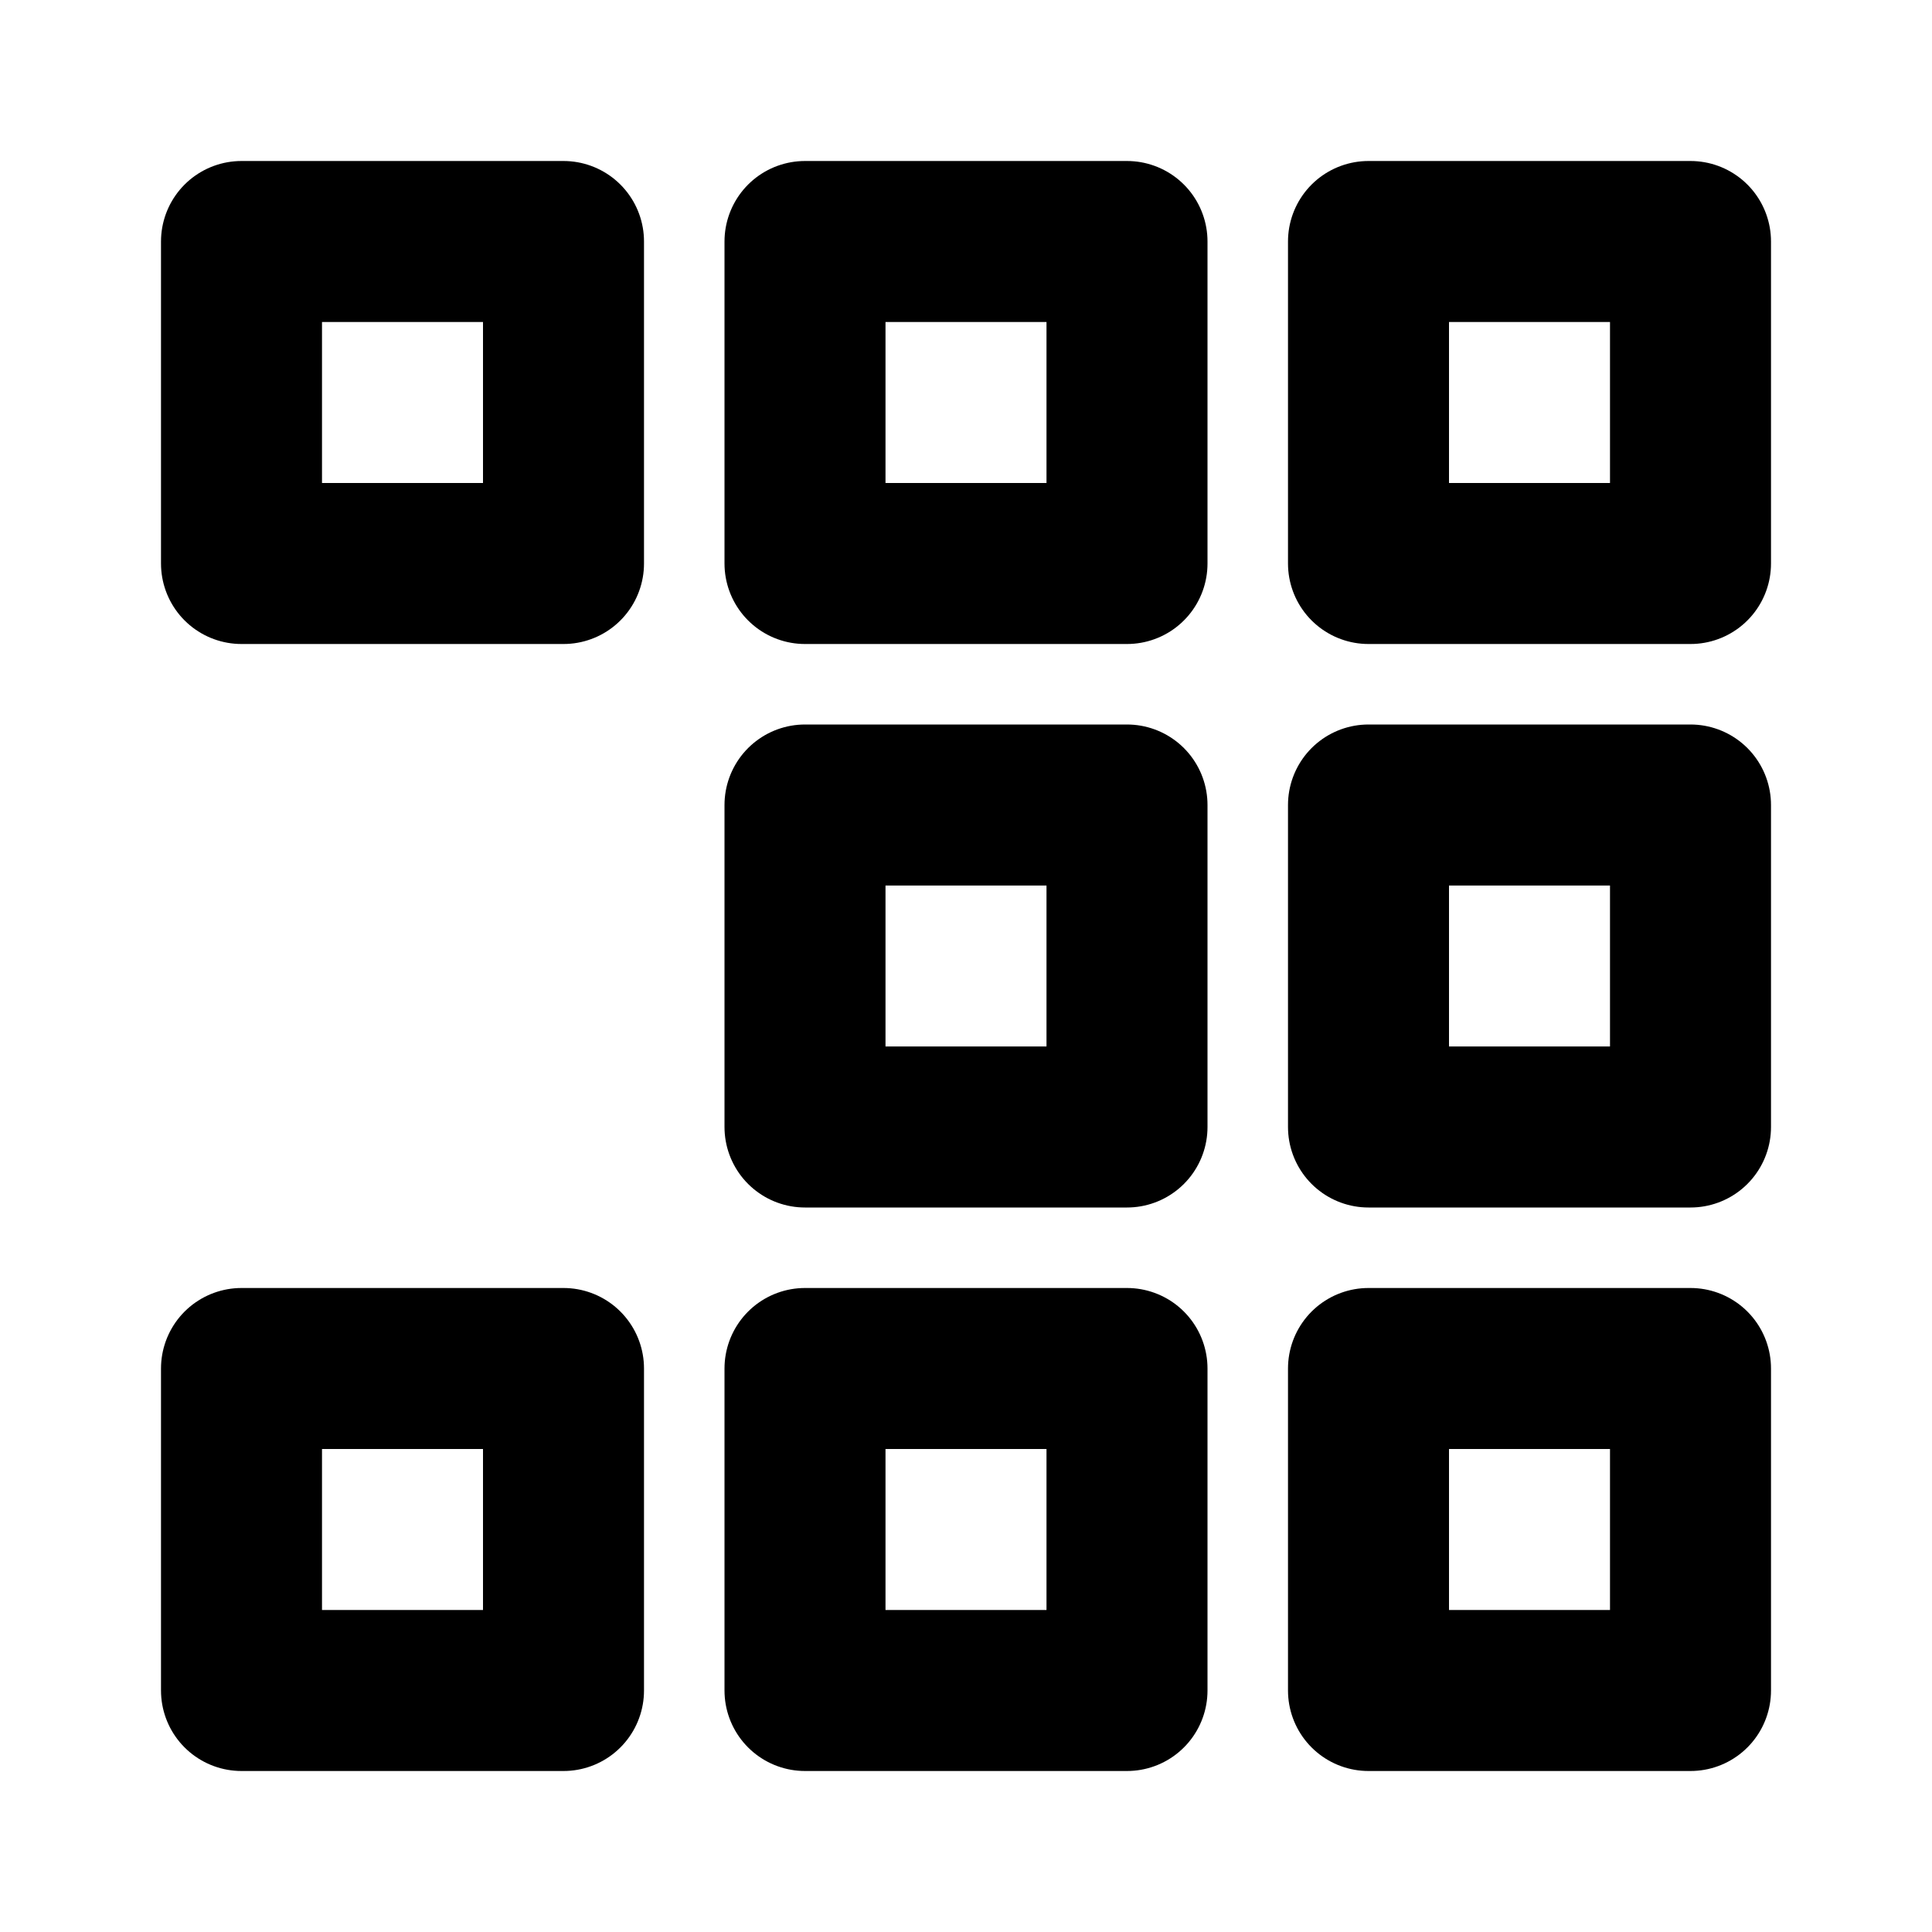
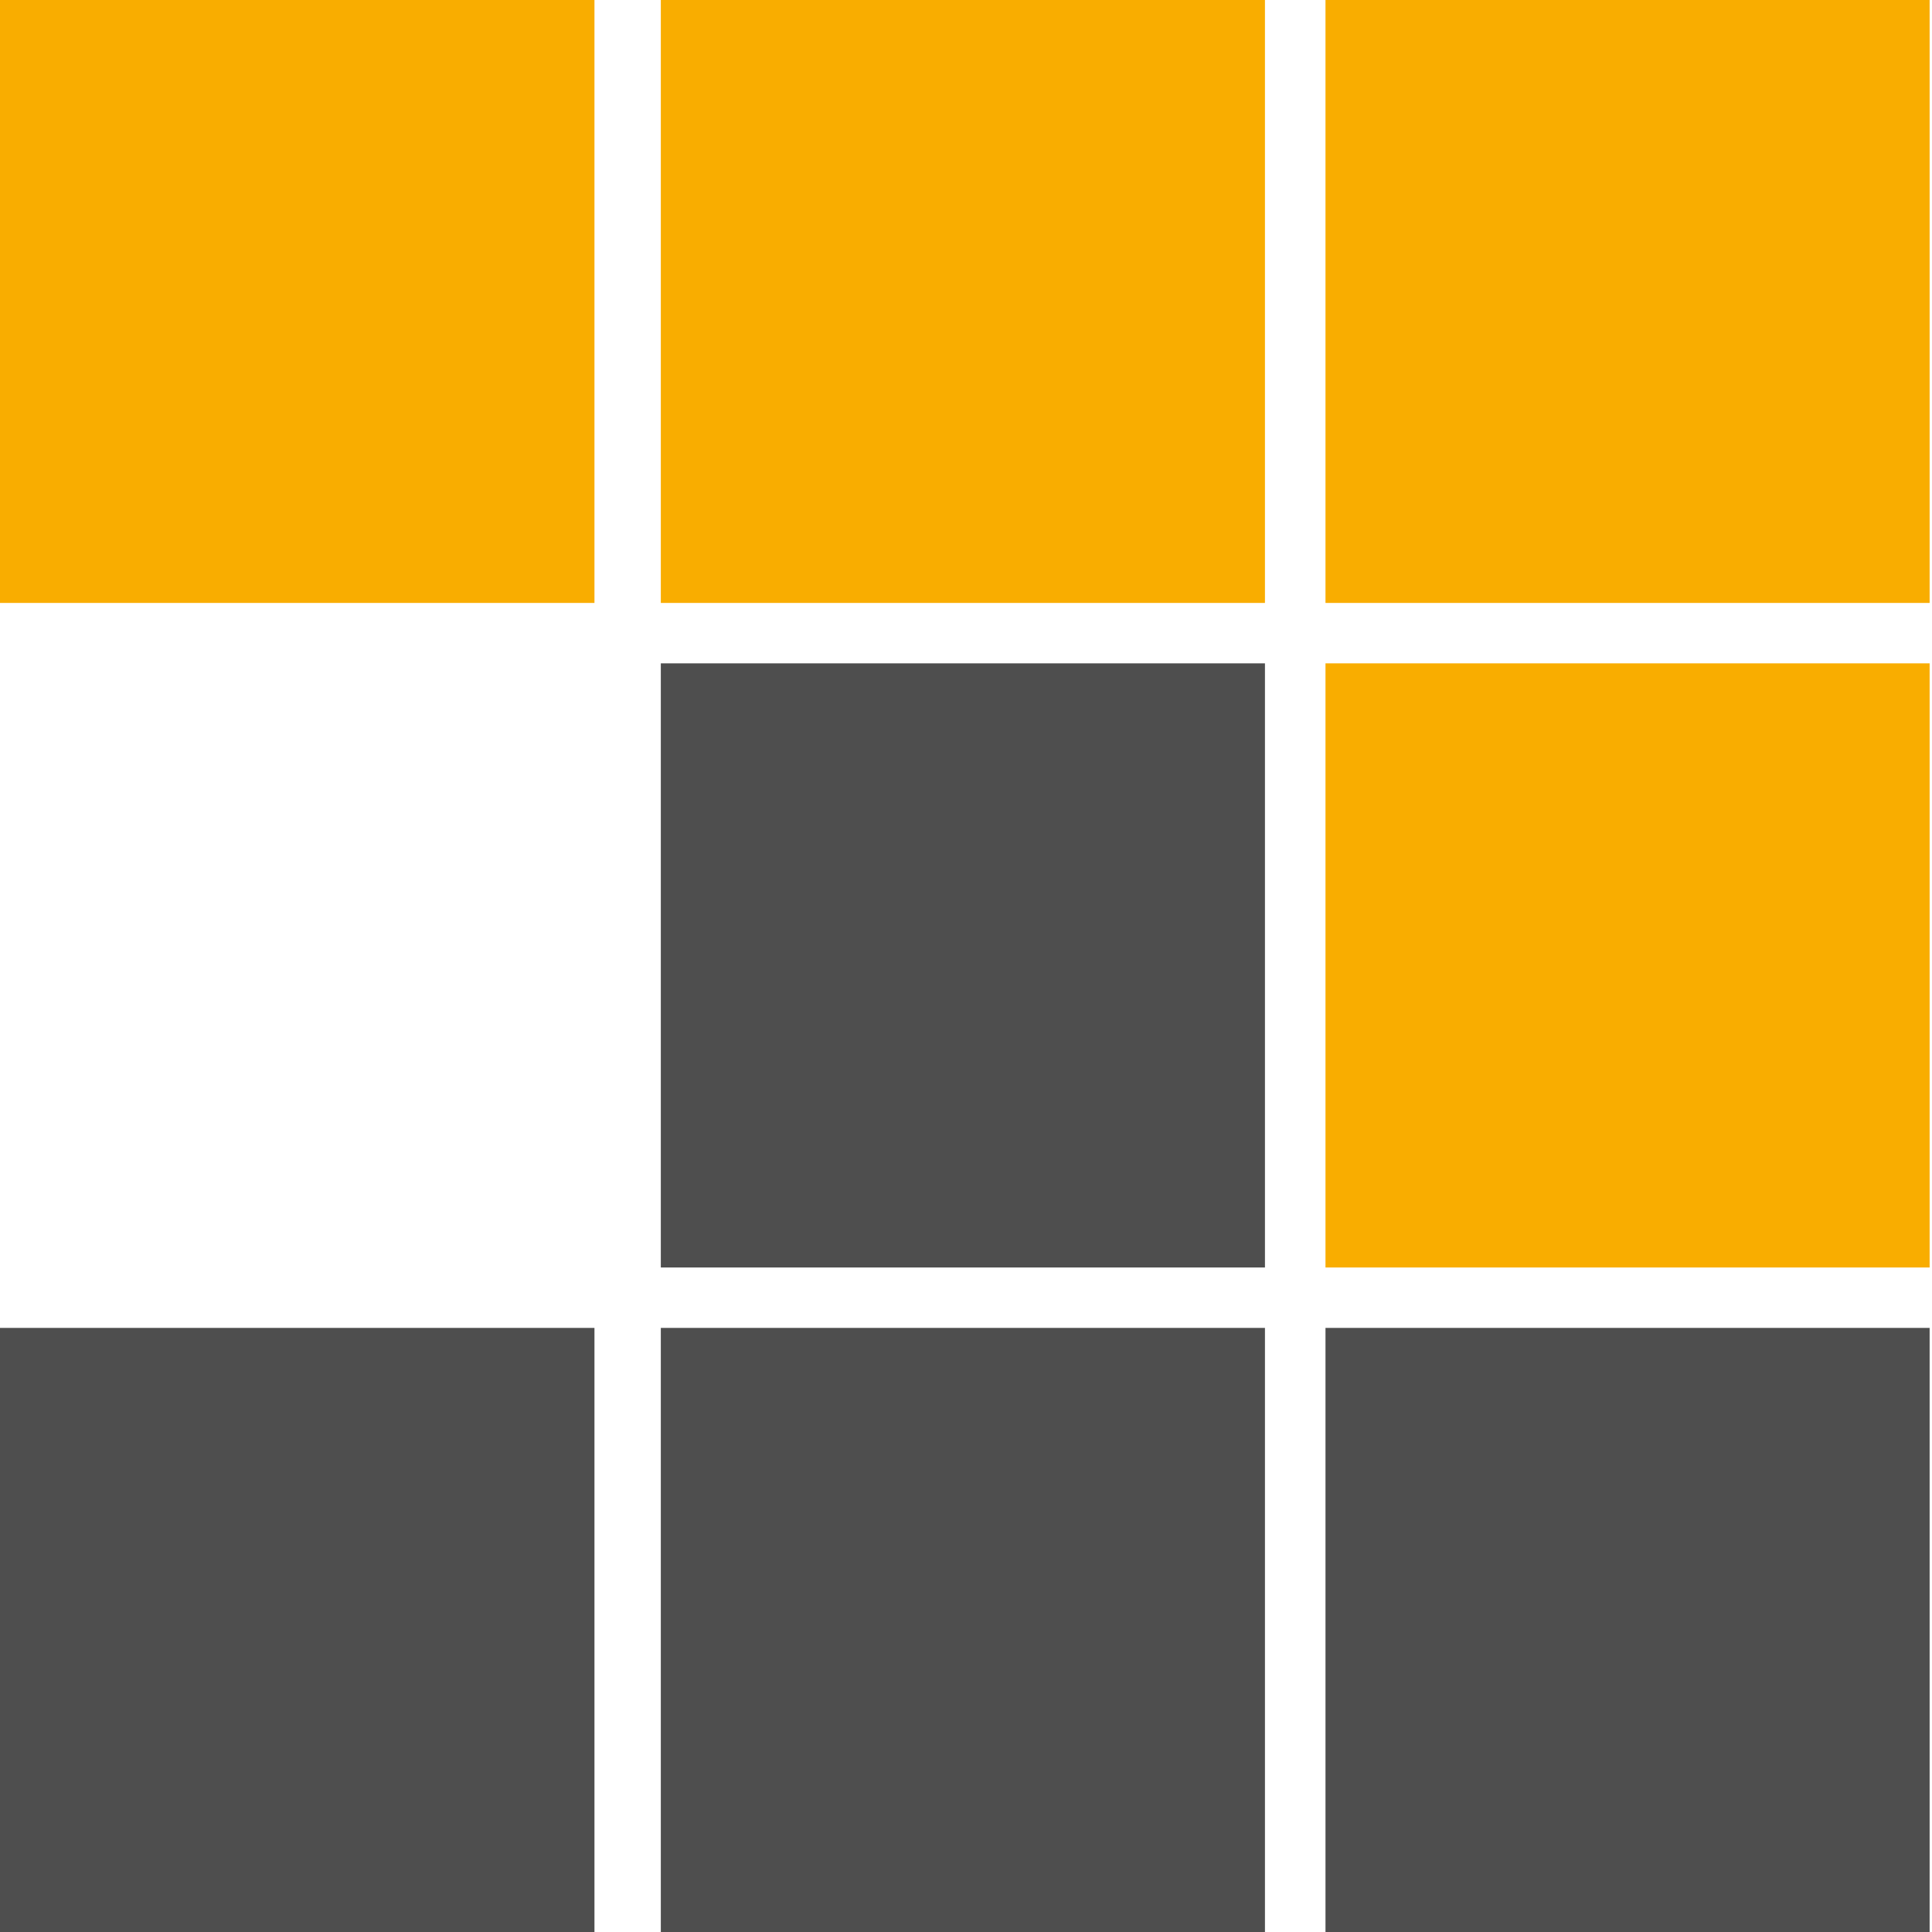
- <svg xmlns="http://www.w3.org/2000/svg" width="24" height="24" viewBox="0 0 24 24" fill="none" stroke="currentColor" stroke-width="2" stroke-linecap="round" stroke-linejoin="round">
-   <path d="M3 17h4v4h-4z" />
-   <path d="M10 17h4v4h-4z" />
-   <path d="M17 17h4v4h-4z" />
-   <path d="M17 10h4v4h-4z" />
-   <path d="M17 3h4v4h-4z" />
-   <path d="M10 10h4v4h-4z" />
-   <path d="M10 3h4v4h-4z" />
-   <path d="M3 3h4v4h-4z" />
+ <svg xmlns="http://www.w3.org/2000/svg" width="1em" height="1em" viewBox="0 0 156 156">
+   <g fill="none" fill-rule="evenodd">
+     <polygon fill="#F9AD00" fill-rule="nonzero" points="155.808 48.684 107.027 48.684 107.027 -.097 155.808 -.097" />
+     <polygon fill="#F9AD00" fill-rule="nonzero" points="102.139 48.684 53.358 48.684 53.358 -.097 102.139 -.097" />
+     <polygon fill="#F9AD00" fill-rule="nonzero" points="48 48.684 0 48.684 0 -.097 48 -.097" />
+     <polygon fill="#F9AD00" fill-rule="nonzero" points="155.808 102.344 107.027 102.344 107.027 53.562 155.808 53.562" />
+     <polygon fill="#4E4E4E" fill-rule="nonzero" points="102.139 102.344 53.358 102.344 53.358 53.562 102.139 53.562" />
+     <polygon fill="#4E4E4E" fill-rule="nonzero" points="102.139 156.003 53.358 156.003 53.358 107.222 102.139 107.222" />
+     <polygon fill="#4E4E4E" fill-rule="nonzero" points="155.808 156.003 107.027 156.003 107.027 107.222 155.808 107.222" />
+     <polygon fill="#4E4E4E" fill-rule="nonzero" points="48 156.003 0 156.003 0 107.222 48 107.222" />
+   </g>
</svg>
